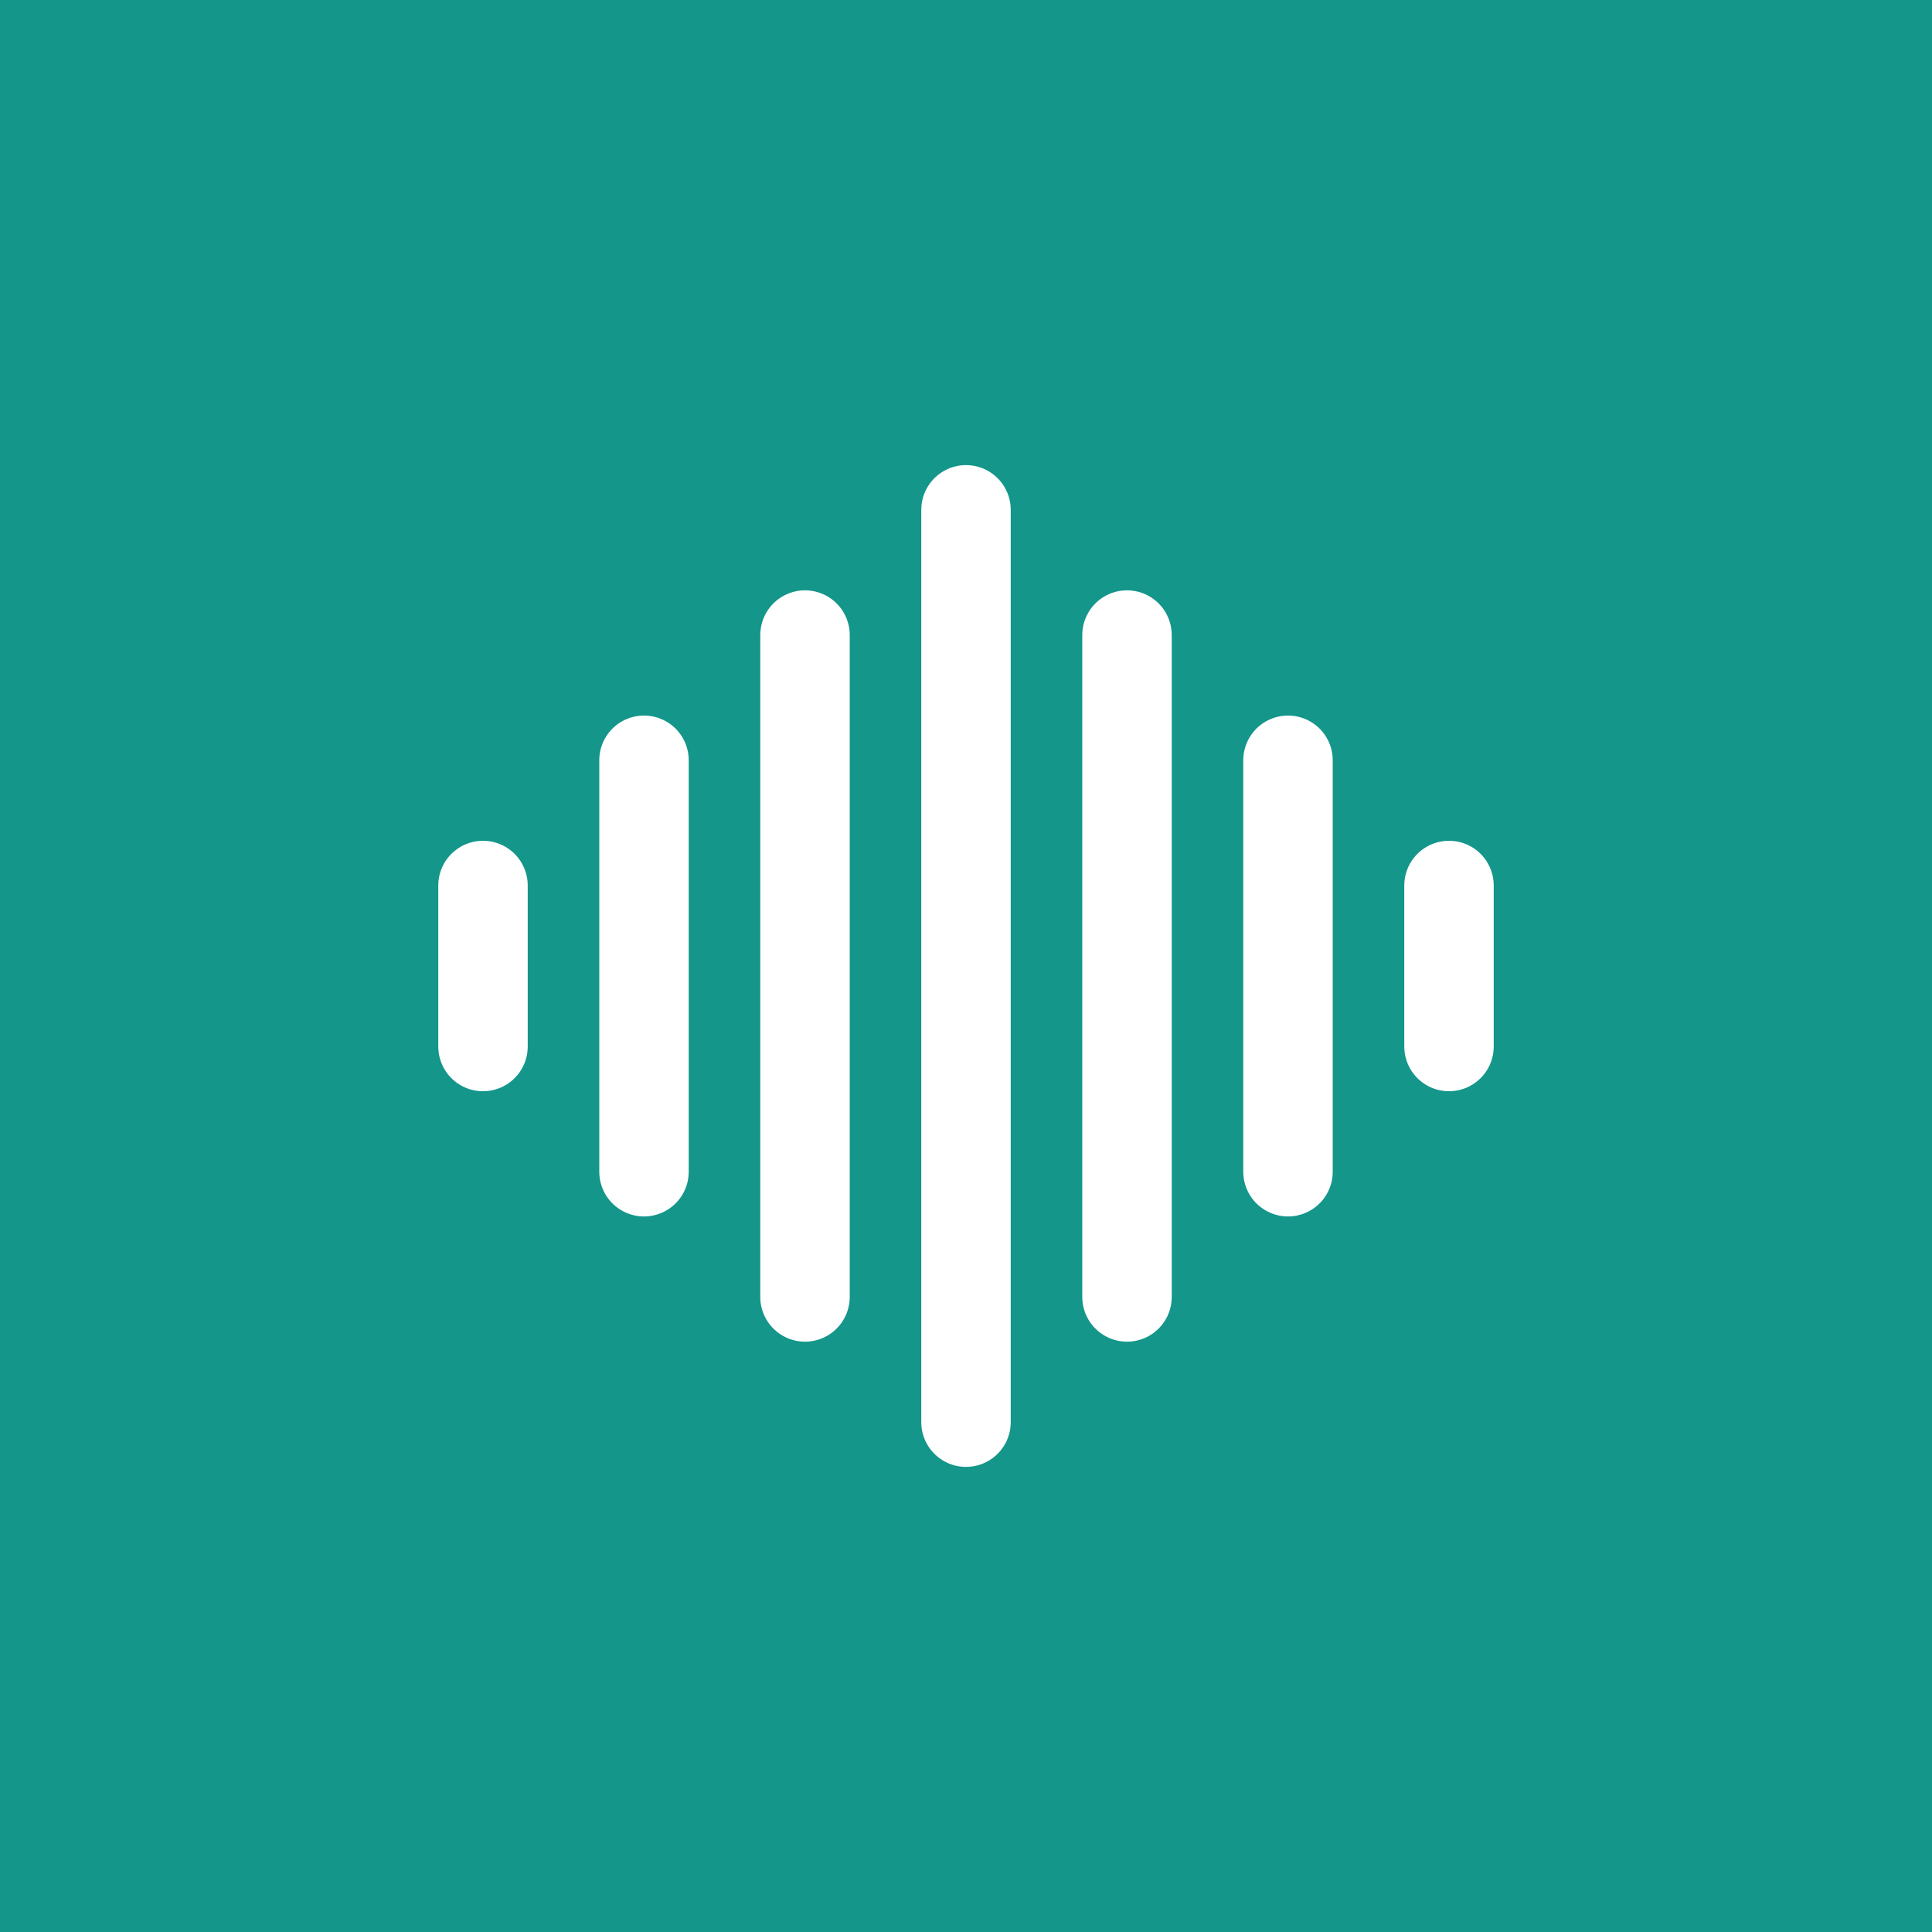
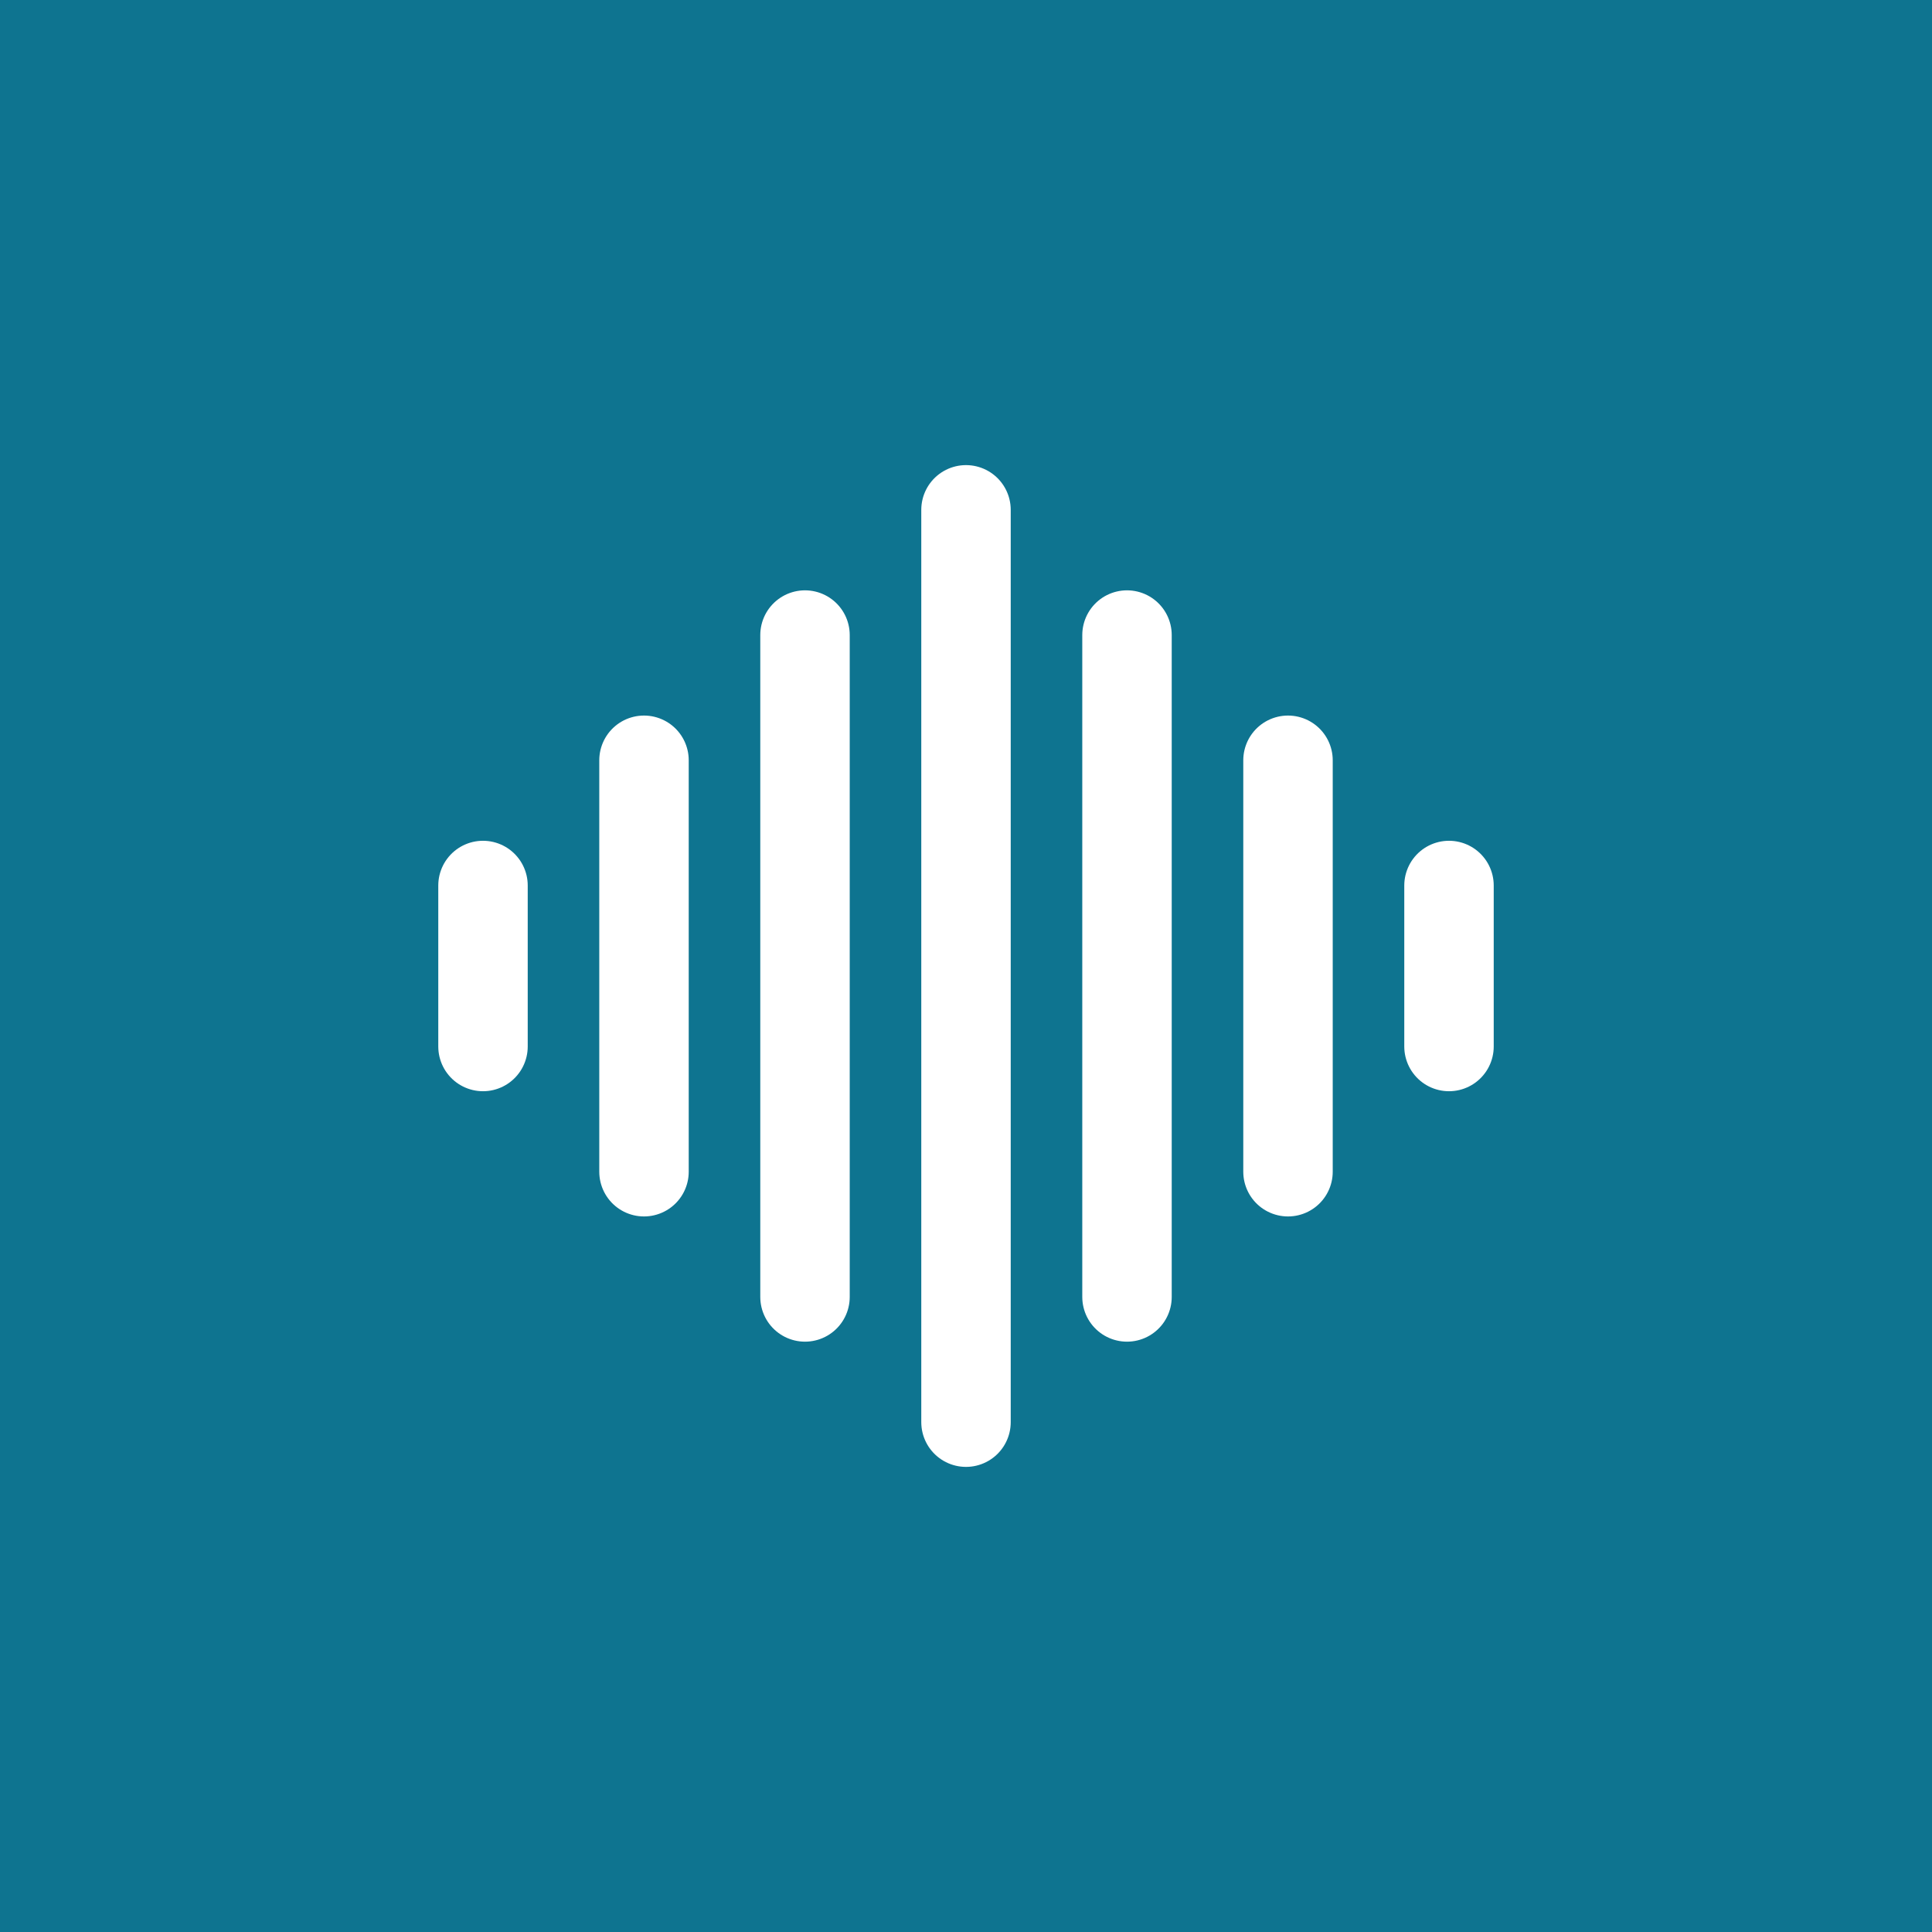
<svg xmlns="http://www.w3.org/2000/svg" viewBox="0 0 108 108" width="108" height="108">
-   <rect width="108" height="108" fill="#14968A" />
+   <rect width="108" height="108" fill="#0E7490" />
  <g stroke="#FFFFFF" stroke-width="5" stroke-linecap="round">
    <line x1="27" y1="49.5" x2="27" y2="58.5" />
    <line x1="36" y1="42.5" x2="36" y2="65.5" />
    <line x1="45" y1="35.5" x2="45" y2="72.5" />
    <line x1="54" y1="28.5" x2="54" y2="79.5" />
    <line x1="63" y1="35.5" x2="63" y2="72.5" />
    <line x1="72" y1="42.5" x2="72" y2="65.5" />
    <line x1="81" y1="49.5" x2="81" y2="58.5" />
  </g>
</svg>
